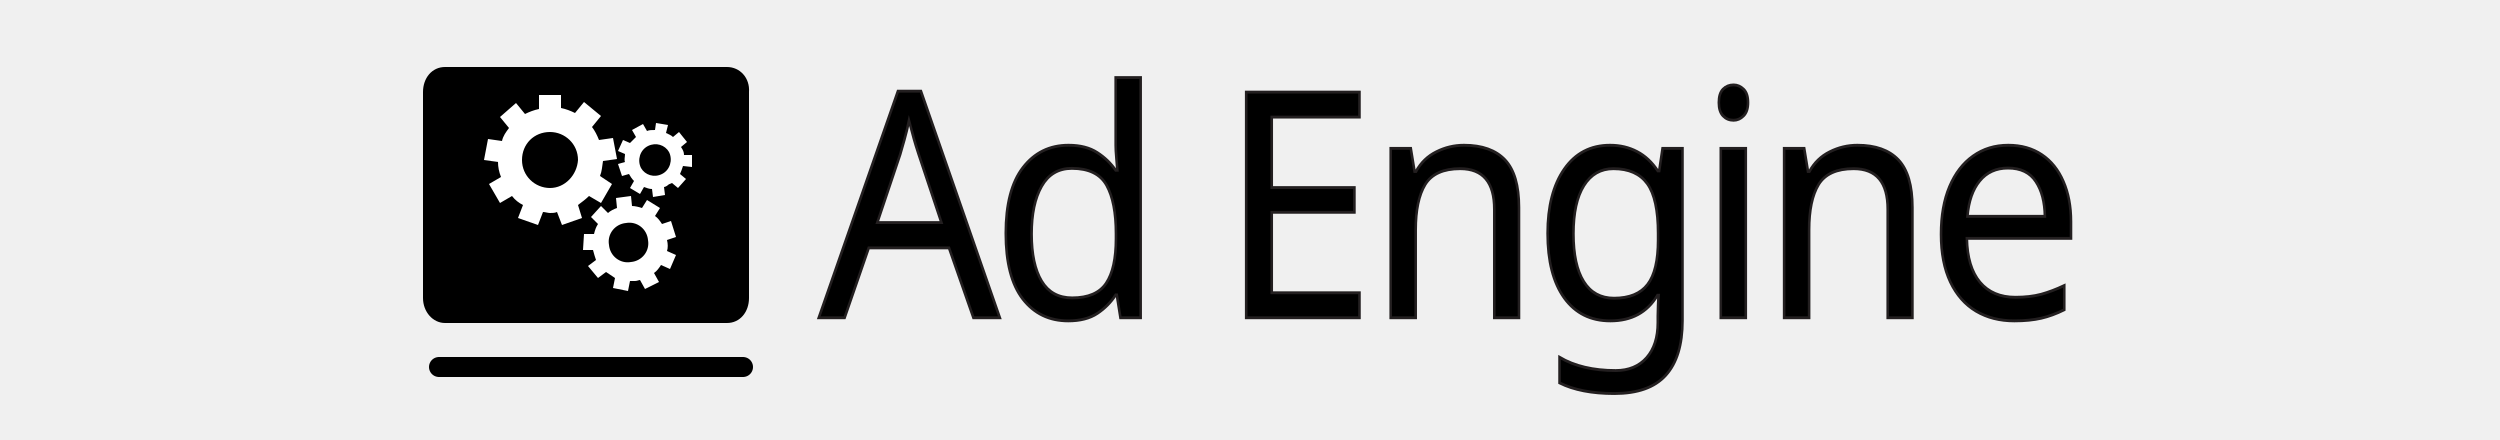
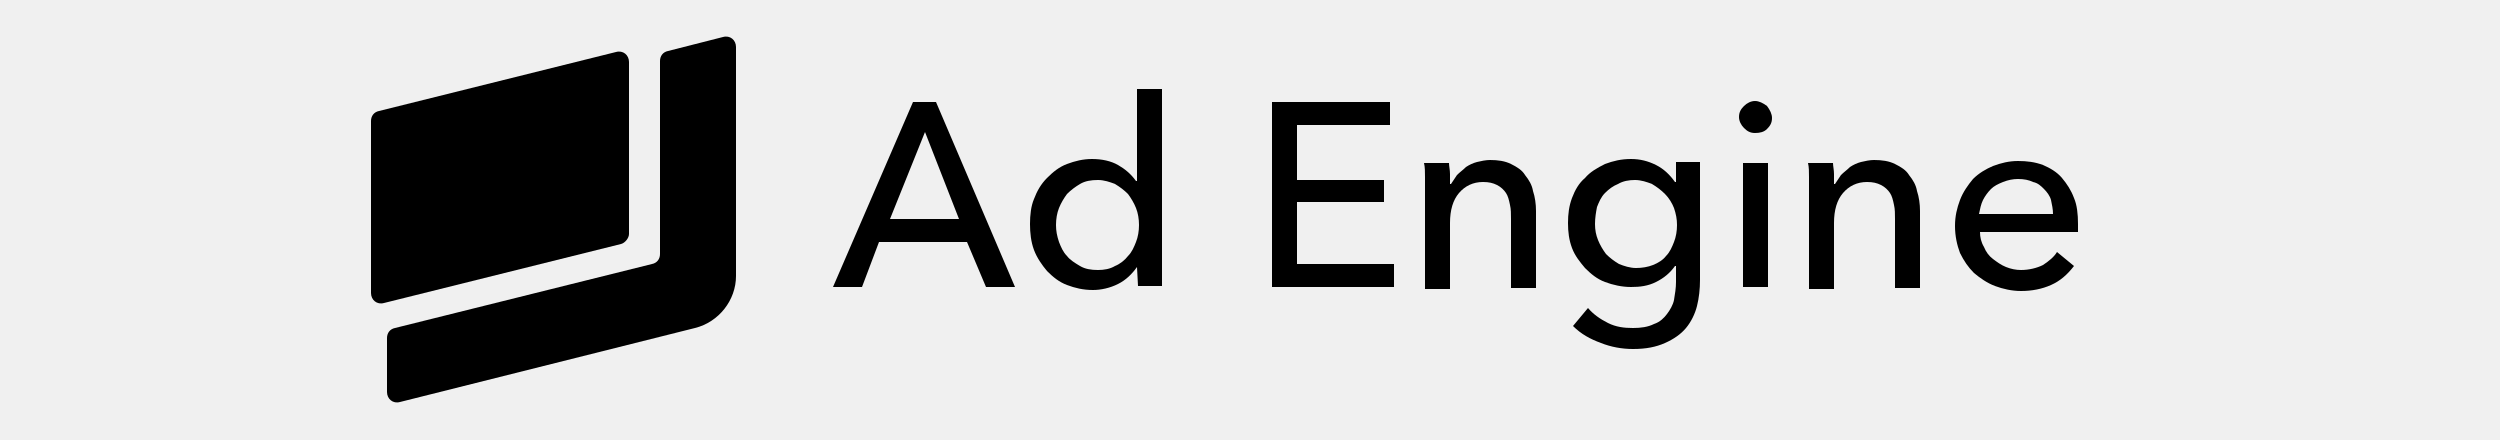
- <svg xmlns="http://www.w3.org/2000/svg" version="1.1" id="Layer_1" x="0px" y="0px" width="250px" height="44px" viewBox="0 0 250 44" style="enable-background:new 0 0 250 44;" xml:space="preserve">
-   <style type="text/css">
- 	.st0{fill:none;stroke:#000000;stroke-width:2;stroke-linecap:round;stroke-linejoin:round;}
- 	.st1{display:none;}
- 	.st2{fill:#FFFFFF;}
- 	.st3{display:inline;}
- 	.st4{stroke:#231F20;stroke-width:0.288;stroke-miterlimit:10;}
- 	.st5{font-family:'AvenirNext-Medium';}
- 	.st6{font-size:31.586px;}
- 	.st7{letter-spacing:-1.1;}
- </style>
+ <svg xmlns="http://www.w3.org/2000/svg" version="1.1" id="Layer_2" x="0px" y="0px" width="250px" height="44px" viewBox="0 0 250 44" style="enable-background:new 0 0 250 44;" xml:space="preserve">
  <g>
-     <line class="st0" x1="43.9" y1="36.7" x2="74.3" y2="36.7" />
    <g>
-       <g>
-         <path class="st1" d="M44.5,31.3c-0.7,0-1.2-0.6-1.2-1.5V9.2c0-0.8,0.6-1.4,1.2-1.4h28.2c0.7,0,1.2,0.6,1.2,1.4v20.6     c0,0.8-0.6,1.5-1.2,1.5C72.7,31.3,44.5,31.3,44.5,31.3z" />
-         <path d="M72.7,8.7c0.1,0,0.2,0.2,0.2,0.4v20.6c0,0.2-0.1,0.5-0.2,0.5H44.5c-0.1,0-0.2-0.2-0.2-0.5V9.2c0-0.2,0.1-0.4,0.2-0.4     L72.7,8.7 M72.7,6.7H44.5c-1.3,0-2.2,1.1-2.2,2.5v20.6c0,1.4,1,2.5,2.2,2.5h28.2c1.3,0,2.2-1.1,2.2-2.5V9.2     C75,7.8,74,6.7,72.7,6.7L72.7,6.7L72.7,6.7z" />
-       </g>
-       <path class="st2" d="M56.4,22.8l-0.5-1.4h-2.7l-0.5,1.4H51l2.9-6.9h1.6l2.8,6.9H56.4L56.4,22.8z M65.9,20.9    c-0.2,0.4-0.5,0.8-0.9,1.1c-0.4,0.3-0.8,0.5-1.2,0.6c-0.5,0.1-0.9,0.2-1.4,0.2h-2.6V16h2.5c0.5,0,1,0.1,1.4,0.2    c0.5,0.1,0.9,0.3,1.3,0.6s0.7,0.6,0.9,1c0.2,0.4,0.3,1,0.3,1.6C66.3,20,66.2,20.5,65.9,20.9z M63.9,17.8c-0.2-0.1-0.4-0.3-0.7-0.3    s-0.5-0.1-0.8-0.1h-0.8v4h0.8c0.3,0,0.6,0,0.9-0.1c0.3-0.1,0.5-0.2,0.7-0.3c0.2-0.1,0.4-0.4,0.5-0.6s0.2-0.6,0.2-1s-0.1-0.7-0.2-1    C64.2,18.2,64.1,18,63.9,17.8L63.9,17.8L63.9,17.8z M53.7,20.2h1.7l-0.8-2.4L53.7,20.2L53.7,20.2z" />
-       <g class="st1">
-         <path class="st3" d="M84.3,31.7h-3.5L90.6,9h2.9l9.7,22.7h-3.6l-2.3-5.6H86.6L84.3,31.7L84.3,31.7z M87.7,23.3h8.5l-4.2-10.6     L87.7,23.3z" />
-         <path class="st3" d="M118.1,29.3c-0.6,0.9-1.4,1.6-2.4,2.1s-2,0.7-3.1,0.7c-1.2,0-2.2-0.2-3.2-0.6c-0.9-0.4-1.7-1-2.4-1.7     c-0.7-0.7-1.2-1.6-1.5-2.6s-0.5-2-0.5-3.1s0.2-2.1,0.5-3.1c0.4-1,0.9-1.8,1.6-2.5s1.5-1.3,2.4-1.7s2-0.6,3.1-0.6     c1.2,0,2.3,0.3,3.2,0.8c0.9,0.5,1.6,1.2,2.2,1.9h0.1V7.5h3v24.2h-2.9L118.1,29.3L118.1,29.3L118.1,29.3z M108.1,24.1     c0,0.7,0.1,1.4,0.3,2c0.2,0.7,0.5,1.2,1,1.8c0.4,0.5,0.9,0.9,1.6,1.2c0.6,0.3,1.4,0.5,2.2,0.5c0.8,0,1.5-0.1,2.1-0.5     c0.6-0.3,1.2-0.7,1.6-1.2s0.8-1.1,1-1.7s0.4-1.4,0.4-2.1s-0.1-1.4-0.4-2.1s-0.6-1.2-1-1.8s-1-0.9-1.6-1.2     c-0.6-0.3-1.3-0.5-2.1-0.5c-0.8,0-1.6,0.1-2.2,0.5c-0.6,0.3-1.1,0.7-1.6,1.2c-0.4,0.5-0.8,1.1-1,1.8S108.1,23.4,108.1,24.1     L108.1,24.1z" />
-         <path class="st3" d="M134.5,20.3c-0.3-0.6-0.8-1-1.4-1.4s-1.3-0.5-2.1-0.5c-0.3,0-0.7,0-1,0.1c-0.3,0.1-0.6,0.2-0.9,0.4     c-0.3,0.2-0.5,0.4-0.6,0.6s-0.2,0.5-0.2,0.9c0,0.6,0.3,1.1,0.9,1.4s1.4,0.6,2.6,0.9c0.7,0.2,1.4,0.4,2,0.6     c0.6,0.2,1.2,0.5,1.6,0.9s0.8,0.8,1.1,1.3c0.3,0.5,0.4,1.1,0.4,1.7c0,0.9-0.2,1.7-0.5,2.3s-0.8,1.1-1.4,1.5     c-0.6,0.4-1.2,0.7-1.9,0.9c-0.7,0.2-1.5,0.3-2.2,0.3c-1.1,0-2.3-0.2-3.4-0.7c-1.1-0.5-2-1.1-2.7-2l2.1-1.8c0.4,0.6,1,1.1,1.7,1.5     c0.7,0.4,1.5,0.6,2.4,0.6c0.4,0,0.8,0,1.1-0.1c0.4-0.1,0.7-0.2,1-0.4c0.3-0.2,0.5-0.4,0.7-0.7c0.2-0.3,0.3-0.6,0.3-1.1     c0-0.7-0.3-1.2-1-1.6s-1.7-0.7-3-1c-0.5-0.1-1-0.3-1.6-0.5c-0.5-0.2-1-0.4-1.4-0.8s-0.8-0.7-1-1.2c-0.3-0.5-0.4-1.1-0.4-1.8     c0-0.8,0.2-1.5,0.5-2.1s0.8-1.1,1.3-1.4s1.1-0.6,1.8-0.8s1.4-0.3,2.1-0.3c1.1,0,2.1,0.2,3.2,0.6c1,0.4,1.8,1,2.4,1.9L134.5,20.3     L134.5,20.3z" />
-       </g>
+       <path d="M62.1,24.4l-23.7,5.9c-0.7,0.2-1.3-0.3-1.3-1V12.1c0-0.5,0.3-0.9,0.8-1l23.7-5.9c0.7-0.2,1.3,0.3,1.3,1v17.2    C62.9,23.8,62.5,24.3,62.1,24.4z" />
+       <path d="M66,6.1v19.3c0,0.5-0.3,0.9-0.8,1l-25.7,6.4c-0.5,0.1-0.8,0.5-0.8,1v5.4c0,0.7,0.6,1.2,1.3,1l29.5-7.4    c2.4-0.6,4.1-2.8,4.1-5.2V4.7c0-0.7-0.6-1.2-1.3-1l-5.5,1.4C66.3,5.2,66,5.6,66,6.1z" />
    </g>
-     <text transform="matrix(0.8982 0 0 1 81.8778 31.7748)" class="st4 st5 st6 st7">Ad Engine</text>
    <g>
-       <rect x="44" y="8.1" width="29.7" height="22.3" />
-       <g>
-         <g>
-           <path class="st2" d="M57.8,20.5c0.4-0.3,0.8-0.6,1.1-0.9l1.2,0.7l1.1-1.9L60,17.6c0.2-0.5,0.2-0.9,0.3-1.5l1.4-0.2l-0.4-2.1      l-1.4,0.2c-0.2-0.5-0.4-0.9-0.7-1.3l0.9-1.1l-1.7-1.4l-0.9,1.1c-0.4-0.2-0.9-0.4-1.4-0.5V9.5h-2.2v1.4c-0.5,0.1-1,0.3-1.4,0.5      l-0.9-1.1L50,11.7l0.9,1.1c-0.3,0.4-0.6,0.8-0.7,1.3l-1.4-0.2L48.4,16l1.4,0.2c0,0.5,0.1,1,0.3,1.5l-1.2,0.7l1.1,1.9l1.2-0.7      c0.3,0.4,0.7,0.7,1.1,0.9l-0.5,1.3l2,0.7l0.5-1.3c0.2,0,0.5,0.1,0.7,0.1c0.2,0,0.5,0,0.7-0.1l0.5,1.3l2-0.7L57.8,20.5z M55,18.8      c-1.5,0-2.8-1.2-2.8-2.8s1.2-2.8,2.8-2.8c1.5,0,2.8,1.2,2.8,2.8C57.7,17.5,56.5,18.8,55,18.8z" />
-           <path class="st2" d="M67.1,22.1l-0.9,0.3c-0.2-0.3-0.4-0.6-0.7-0.8l0.5-0.8l-1.3-0.8l-0.5,0.8c-0.3-0.1-0.7-0.2-1-0.2l-0.1-1      l-1.5,0.2l0.1,1c-0.3,0.1-0.7,0.3-0.9,0.5l-0.7-0.7l-1,1.1l0.7,0.7c-0.2,0.3-0.3,0.6-0.4,1l-1,0l-0.1,1.6l1,0      c0.1,0.4,0.2,0.7,0.3,1l-0.8,0.6l1,1.2l0.8-0.6c0.3,0.2,0.6,0.4,0.9,0.6l-0.2,1l1.5,0.3l0.2-1c0.2,0,0.4,0,0.5,0      c0.2,0,0.4-0.1,0.5-0.1l0.5,0.9l1.4-0.7l-0.5-0.9c0.3-0.2,0.5-0.5,0.7-0.8l0.9,0.4l0.6-1.4l-0.9-0.4c0.1-0.3,0.1-0.7,0-1.1      l0.9-0.3L67.1,22.1z M63.1,26.2c-1.1,0.2-2.1-0.6-2.2-1.7c-0.2-1.1,0.6-2.1,1.7-2.2c1.1-0.2,2.1,0.6,2.2,1.7      C65,25.1,64.2,26.1,63.1,26.2z" />
-           <path class="st2" d="M69.2,16.7l0-1.2l-0.8,0c0-0.3-0.1-0.5-0.3-0.8l0.6-0.5l-0.8-1l-0.6,0.5c-0.2-0.2-0.5-0.3-0.7-0.4l0.2-0.8      l-1.2-0.2L65.5,13c-0.3,0-0.6,0-0.8,0.1l-0.4-0.7l-1.1,0.6l0.4,0.7c-0.2,0.2-0.4,0.4-0.6,0.6l-0.7-0.3l-0.5,1.1l0.7,0.3      c0,0.3-0.1,0.6,0,0.8l-0.7,0.2l0.4,1.2l0.7-0.2c0.1,0.2,0.3,0.5,0.5,0.7L63,18.8l1,0.6l0.4-0.7c0.3,0.1,0.5,0.2,0.8,0.2l0.1,0.8      l1.2-0.2l-0.1-0.8c0.1,0,0.3-0.1,0.4-0.2c0.1-0.1,0.2-0.1,0.4-0.2l0.6,0.5l0.8-0.9l-0.6-0.5c0.1-0.2,0.2-0.5,0.3-0.8L69.2,16.7z       M66.2,17.4c-0.8,0.4-1.7,0.1-2.1-0.6C63.7,16,64,15,64.8,14.6c0.8-0.4,1.7-0.1,2.1,0.6C67.3,16,67,17,66.2,17.4z" />
-         </g>
-       </g>
+       <path d="M86.2,28.7h-2.9l8-18.5h2.3l7.9,18.5h-2.9l-1.9-4.5h-8.8L86.2,28.7z M89,21.9h6.9l-3.4-8.7L89,21.9z" />
+       <path d="M113.7,26.7c-0.5,0.7-1.1,1.3-1.9,1.7c-0.8,0.4-1.7,0.6-2.5,0.6c-1,0-1.8-0.2-2.6-0.5c-0.8-0.3-1.4-0.8-2-1.4    c-0.5-0.6-1-1.3-1.3-2.1c-0.3-0.8-0.4-1.7-0.4-2.6c0-0.9,0.1-1.8,0.4-2.5c0.3-0.8,0.7-1.5,1.3-2.1c0.6-0.6,1.2-1.1,2-1.4    c0.8-0.3,1.6-0.5,2.5-0.5c1,0,1.9,0.2,2.6,0.6c0.7,0.4,1.3,0.9,1.8,1.6h0.1V8.9h2.5v19.7h-2.4L113.7,26.7L113.7,26.7z M105.6,22.5    c0,0.6,0.1,1.1,0.3,1.7c0.2,0.5,0.4,1,0.8,1.4c0.3,0.4,0.8,0.7,1.3,1s1.1,0.4,1.8,0.4c0.6,0,1.2-0.1,1.7-0.4c0.5-0.2,1-0.6,1.3-1    c0.4-0.4,0.6-0.9,0.8-1.4c0.2-0.5,0.3-1.1,0.3-1.7c0-0.6-0.1-1.2-0.3-1.7c-0.2-0.5-0.5-1-0.8-1.4c-0.4-0.4-0.8-0.7-1.3-1    c-0.5-0.2-1.1-0.4-1.7-0.4c-0.7,0-1.3,0.1-1.8,0.4s-0.9,0.6-1.3,1c-0.3,0.4-0.6,0.9-0.8,1.4C105.7,21.3,105.6,21.9,105.6,22.5z" />
+       <path d="M129.7,26.4h9.7v2.3h-12.2V10.2h11.8v2.3h-9.3V18h8.7v2.2h-8.7V26.4z" />
+       <path d="M144.9,16.3c0,0.3,0.1,0.7,0.1,1.1c0,0.4,0,0.7,0,1h0.1c0.2-0.3,0.4-0.6,0.6-0.9c0.3-0.3,0.6-0.5,0.9-0.8    c0.3-0.2,0.7-0.4,1.1-0.5c0.4-0.1,0.9-0.2,1.3-0.2c0.8,0,1.5,0.1,2.1,0.4c0.6,0.3,1.1,0.6,1.4,1.1c0.4,0.5,0.7,1,0.8,1.6    c0.2,0.6,0.3,1.3,0.3,2v7.7h-2.5v-6.9c0-0.5,0-1-0.1-1.4c-0.1-0.5-0.2-0.9-0.4-1.2c-0.2-0.3-0.5-0.6-0.9-0.8    c-0.4-0.2-0.8-0.3-1.4-0.3c-1,0-1.8,0.4-2.4,1.1c-0.6,0.7-0.9,1.7-0.9,3v6.6h-2.5V19c0-0.3,0-0.8,0-1.3c0-0.5,0-1-0.1-1.4H144.9z" />
+       <path d="M158.8,30.8c0.5,0.6,1.2,1.1,2,1.5c0.8,0.4,1.6,0.5,2.5,0.5c0.8,0,1.5-0.1,2.1-0.4c0.6-0.2,1-0.6,1.3-1    c0.3-0.4,0.6-0.9,0.7-1.4c0.1-0.6,0.2-1.2,0.2-1.8v-1.6h-0.1c-0.5,0.7-1.1,1.2-1.9,1.6c-0.8,0.4-1.6,0.5-2.5,0.5    c-0.9,0-1.8-0.2-2.6-0.5c-0.8-0.3-1.4-0.8-2-1.4c-0.5-0.6-1-1.2-1.3-2c-0.3-0.8-0.4-1.6-0.4-2.5c0-0.9,0.1-1.7,0.4-2.5    c0.3-0.8,0.7-1.5,1.3-2c0.5-0.6,1.2-1,2-1.4c0.8-0.3,1.6-0.5,2.6-0.5c0.9,0,1.7,0.2,2.5,0.6c0.8,0.4,1.4,1,1.9,1.7h0.1v-2h2.4V28    c0,0.9-0.1,1.8-0.3,2.6c-0.2,0.8-0.6,1.6-1.1,2.2c-0.5,0.6-1.2,1.1-2.1,1.5c-0.9,0.4-1.9,0.6-3.2,0.6c-1.1,0-2.2-0.2-3.2-0.6    c-1.1-0.4-2-0.9-2.8-1.7L158.8,30.8z M159.5,22.4c0,0.6,0.1,1.1,0.3,1.6s0.5,1,0.8,1.4c0.4,0.4,0.8,0.7,1.3,1    c0.5,0.2,1.1,0.4,1.7,0.4c0.6,0,1.2-0.1,1.7-0.3c0.5-0.2,1-0.5,1.3-0.9c0.4-0.4,0.6-0.9,0.8-1.4c0.2-0.5,0.3-1.1,0.3-1.7    c0-0.6-0.1-1.1-0.3-1.7c-0.2-0.5-0.5-1-0.9-1.4c-0.4-0.4-0.8-0.7-1.3-1c-0.5-0.2-1.1-0.4-1.7-0.4c-0.6,0-1.2,0.1-1.7,0.4    c-0.5,0.2-0.9,0.5-1.3,0.9c-0.4,0.4-0.6,0.9-0.8,1.4C159.6,21.2,159.5,21.8,159.5,22.4z" />
+       <path d="M177.2,11.8c0,0.5-0.2,0.8-0.5,1.1c-0.3,0.3-0.7,0.4-1.2,0.4s-0.8-0.2-1.1-0.5c-0.3-0.3-0.5-0.7-0.5-1.1    c0-0.5,0.2-0.8,0.5-1.1c0.3-0.3,0.7-0.5,1.1-0.5s0.8,0.2,1.2,0.5C177,11,177.2,11.4,177.2,11.8z M176.8,28.7h-2.5V16.3h2.5V28.7z" />
+       <path d="M183.3,16.3c0,0.3,0.1,0.7,0.1,1.1c0,0.4,0,0.7,0,1h0.1c0.2-0.3,0.4-0.6,0.6-0.9c0.3-0.3,0.6-0.5,0.9-0.8    c0.3-0.2,0.7-0.4,1.1-0.5c0.4-0.1,0.9-0.2,1.3-0.2c0.8,0,1.5,0.1,2.1,0.4c0.6,0.3,1.1,0.6,1.4,1.1c0.4,0.5,0.7,1,0.8,1.6    c0.2,0.6,0.3,1.3,0.3,2v7.7h-2.5v-6.9c0-0.5,0-1-0.1-1.4c-0.1-0.5-0.2-0.9-0.4-1.2c-0.2-0.3-0.5-0.6-0.9-0.8    c-0.4-0.2-0.8-0.3-1.4-0.3c-1,0-1.8,0.4-2.4,1.1c-0.6,0.7-0.9,1.7-0.9,3v6.6h-2.5V19c0-0.3,0-0.8,0-1.3c0-0.5,0-1-0.1-1.4H183.3z" />
+       <path d="M207.8,22.4c0,0.1,0,0.3,0,0.4s0,0.3,0,0.4H198c0,0.5,0.1,1,0.4,1.5c0.2,0.5,0.5,0.9,0.9,1.2c0.4,0.3,0.8,0.6,1.3,0.8    c0.5,0.2,1,0.3,1.5,0.3c0.8,0,1.6-0.2,2.2-0.5c0.6-0.4,1.1-0.8,1.4-1.3l1.7,1.4c-0.7,0.9-1.4,1.5-2.3,1.9c-0.9,0.4-1.9,0.6-3,0.6    c-0.9,0-1.8-0.2-2.6-0.5c-0.8-0.3-1.5-0.8-2.1-1.3c-0.6-0.6-1-1.2-1.4-2c-0.3-0.8-0.5-1.7-0.5-2.7c0-1,0.2-1.8,0.5-2.6    c0.3-0.8,0.8-1.5,1.3-2.1c0.6-0.6,1.3-1,2-1.3c0.8-0.3,1.6-0.5,2.5-0.5s1.7,0.1,2.5,0.4c0.7,0.3,1.4,0.7,1.9,1.3    c0.5,0.6,0.9,1.2,1.2,2C207.7,20.5,207.8,21.4,207.8,22.4z M205.3,21.4c0-0.5-0.1-0.9-0.2-1.4c-0.1-0.4-0.4-0.8-0.7-1.1    c-0.3-0.3-0.6-0.6-1.1-0.7c-0.4-0.2-0.9-0.3-1.5-0.3c-0.5,0-1,0.1-1.5,0.3c-0.5,0.2-0.9,0.4-1.2,0.7c-0.3,0.3-0.6,0.7-0.8,1.1    c-0.2,0.4-0.3,0.9-0.4,1.4H205.3z" />
    </g>
  </g>
</svg>
